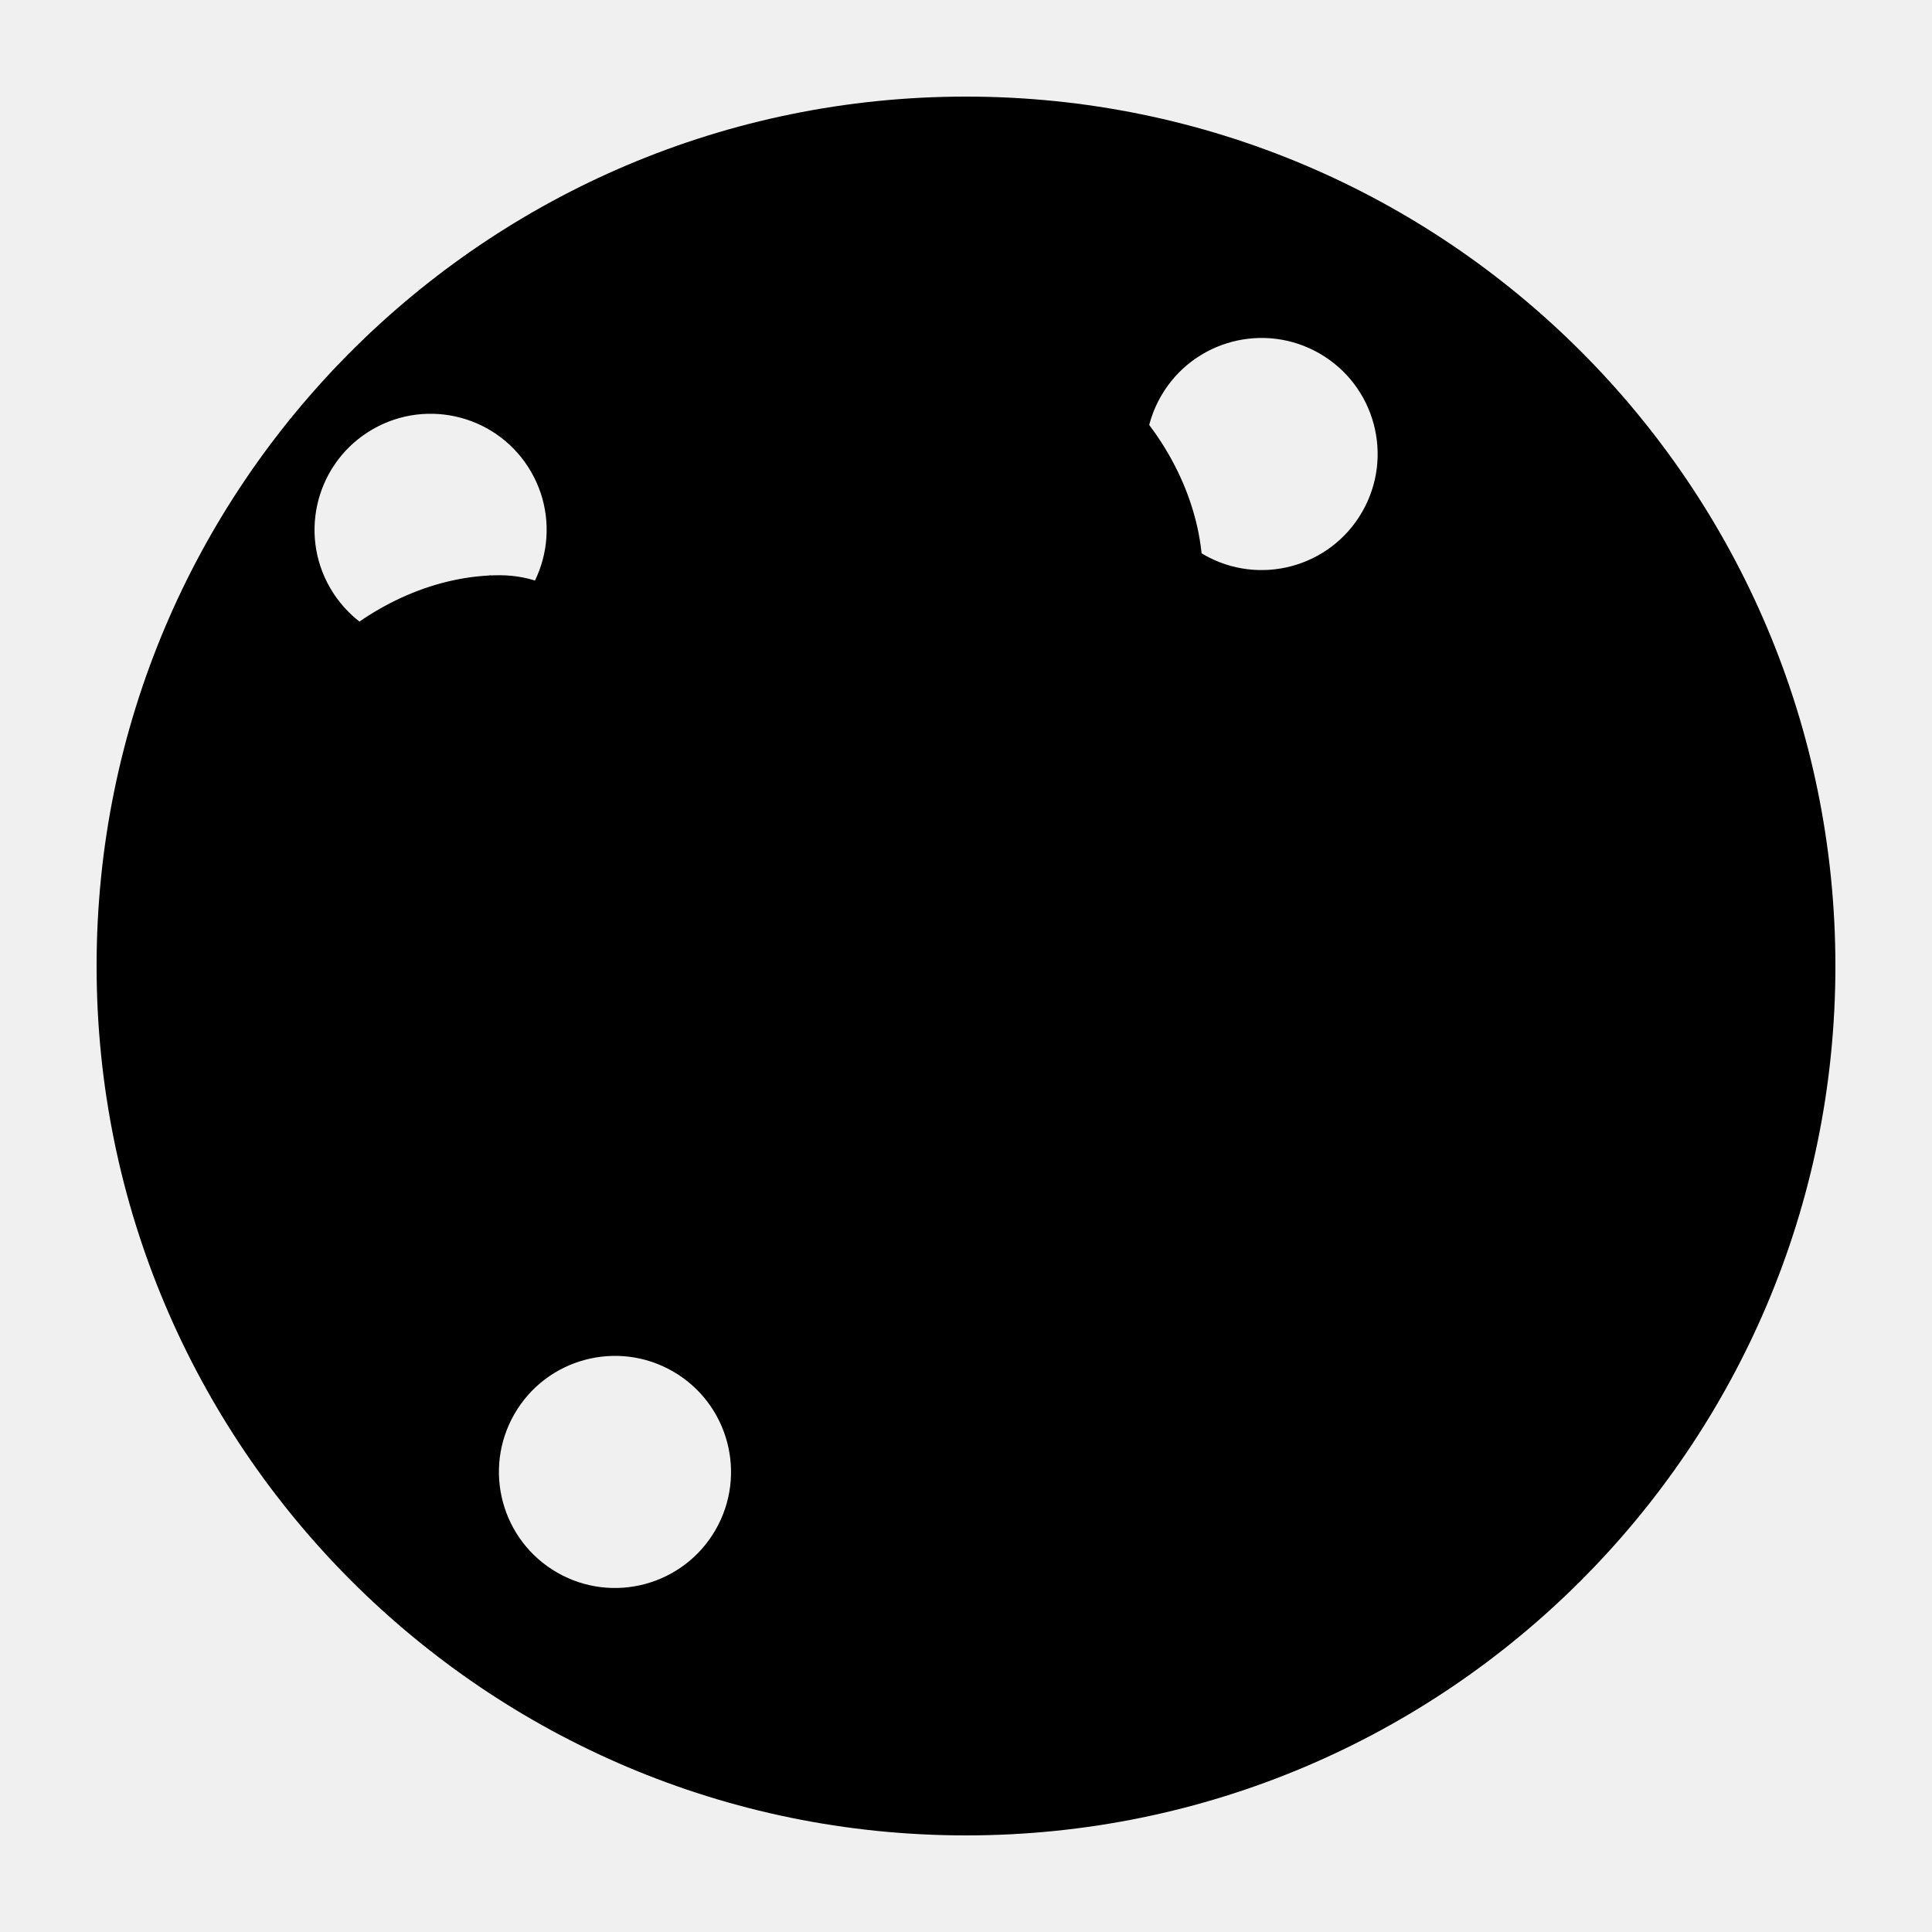
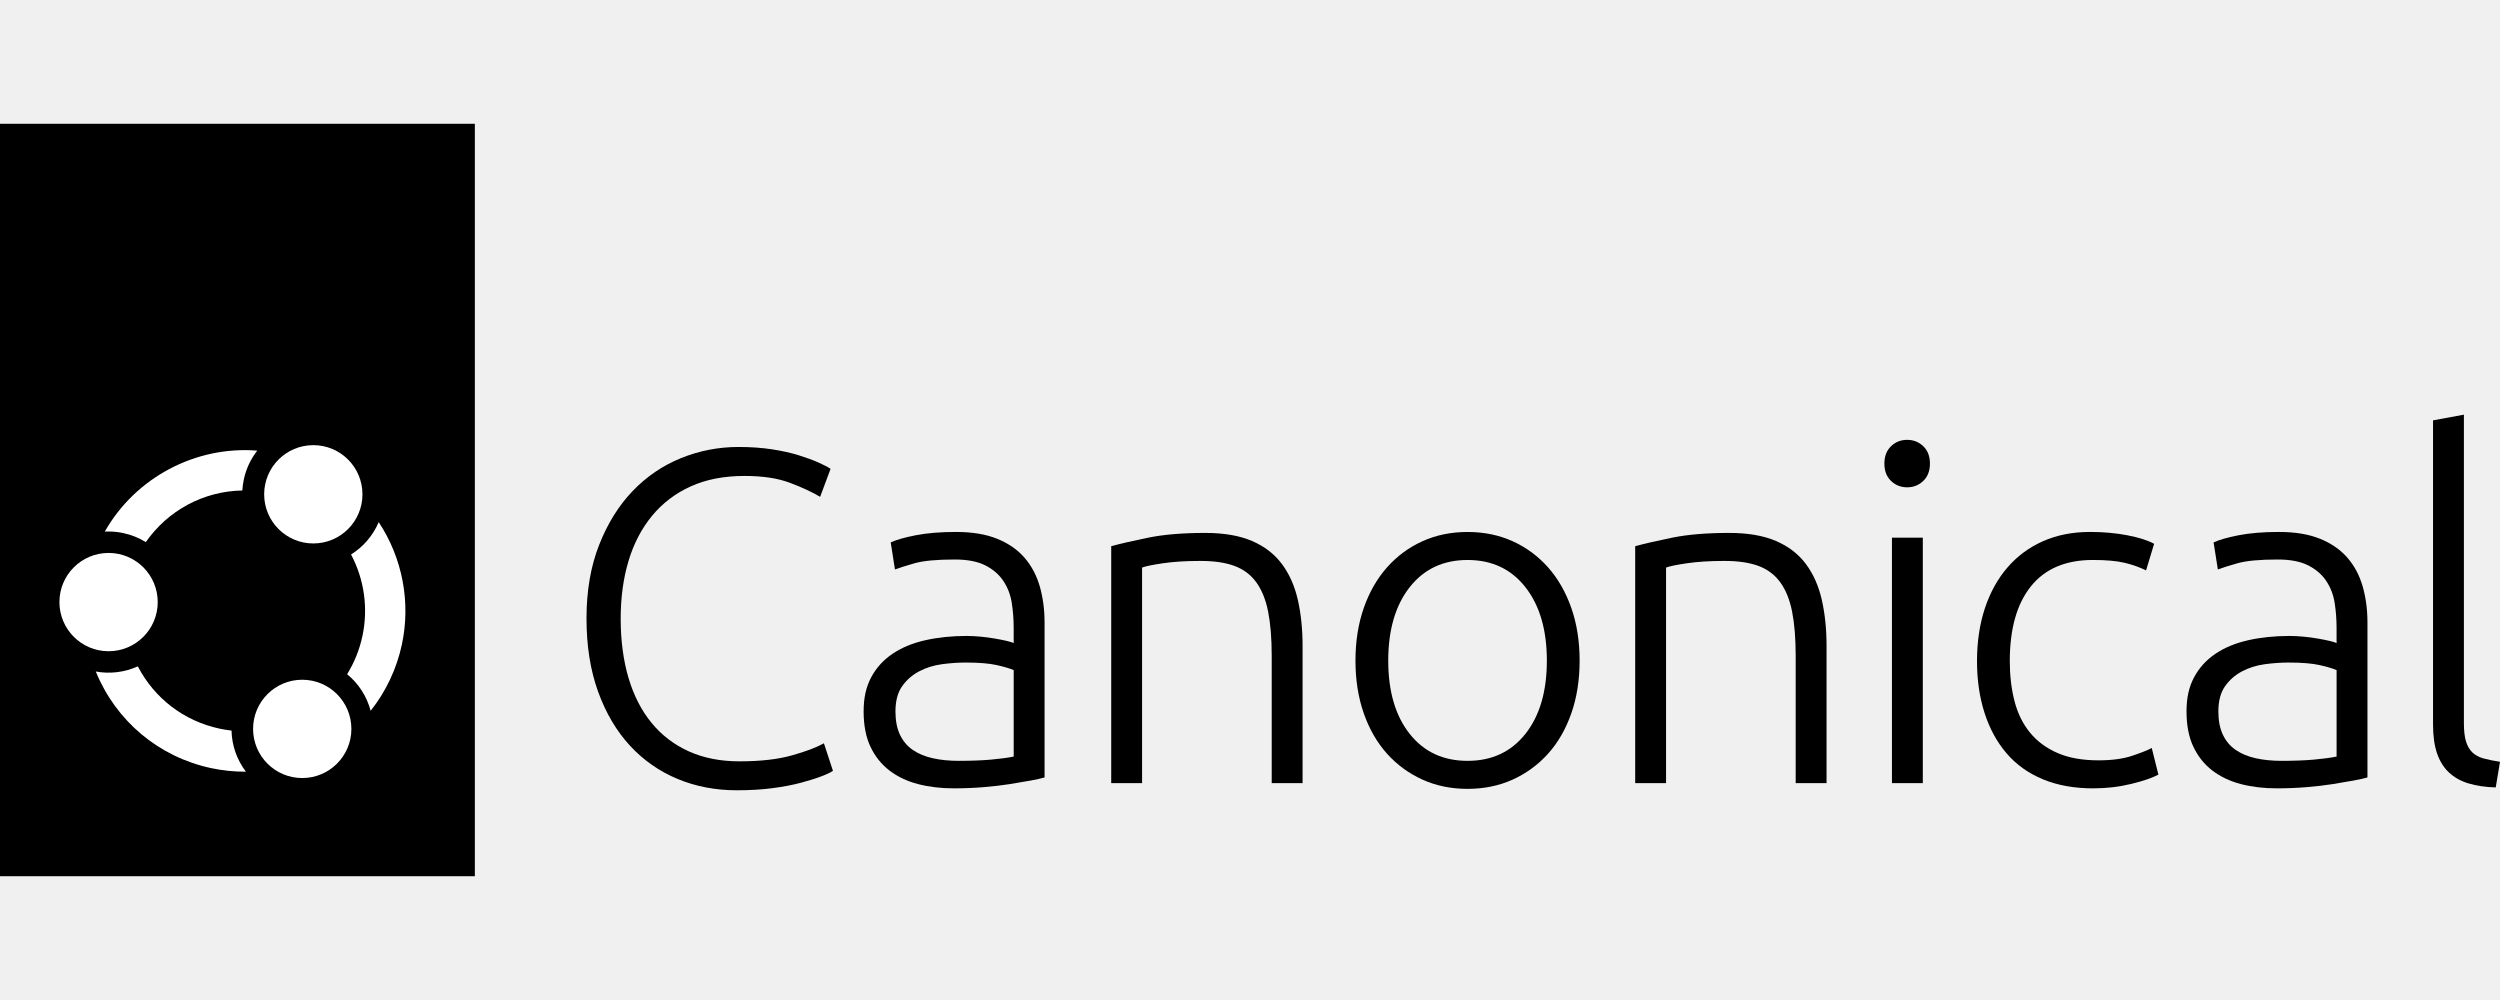
- <svg xmlns="http://www.w3.org/2000/svg" viewBox="0 0 100 100" width="500" height="500">
-   <path fill="#000000" d="M 95,50 C 95,74.852 74.852,95 49.999,95 25.146,95 5,74.852 5,50 c 0,-24.854 20.147,-45 44.999,-45 24.853,0 45.001,20.147 45.001,45 m -32.704,-21.299 c 2.873,1.659 6.547,0.675 8.205,-2.197 1.659,-2.874 0.676,-6.547 -2.198,-8.206 -2.872,-1.658 -6.545,-0.675 -8.205,2.198 -1.658,2.872 -0.675,6.545 2.198,8.205 m -6.043,7.552 c -0.176,3.31 -2.881,5.912 -6.191,5.912 l 0,0 C 49.505,35.121 43.514,29.13 43.514,22.573 c 0,-3.31 2.603,-6.015 5.912,-6.191 3.309,-0.176 6.015,2.603 6.191,5.912 0.175,3.31 -2.603,6.015 -5.912,6.191 -3.31,0.176 -6.015,-2.603 -6.191,-5.912 0.176,-3.31 2.882,-5.912 6.191,-5.912 6.557,0 12.548,6.557 12.548,13.113 0,3.31 -2.603,6.015 -5.912,6.191 m -21.506,35.021 c -2.873,-1.659 -6.547,-0.675 -8.205,2.197 -1.659,2.874 -0.676,6.547 2.198,8.206 2.872,1.658 6.545,0.675 8.205,-2.198 1.658,-2.872 0.675,-6.545 -2.198,-8.205 m 6.043,-7.552 c 0.176,-3.31 2.881,-5.912 6.191,-5.912 l 0,0 c 0.557,0 6.548,6.557 6.548,13.113 0,3.31 -2.603,6.015 -5.912,6.191 -3.309,0.176 -6.015,-2.603 -6.191,-5.912 -0.175,-3.31 2.603,-6.015 5.912,-6.191 3.31,-0.176 6.015,2.603 6.191,5.912 -0.176,3.31 -2.882,5.912 -6.191,5.912 -6.557,0 -12.548,-6.557 -12.548,-13.113 0,-3.31 2.603,-6.015 5.912,-6.191 m -21.506,-35.021 c -2.873,1.659 -3.857,5.332 -2.198,8.206 1.658,2.872 5.331,3.857 8.205,2.197 2.873,-1.659 3.857,-5.332 2.198,-8.205 -1.658,-2.872 -5.331,-3.857 -8.205,-2.198 m 6.043,7.552 c 3.309,0.176 5.888,2.881 5.888,6.191 l 0,0 c 0,6.557 -5.991,12.548 -12.548,12.548 -3.31,0 -6.015,-2.603 -6.191,-5.912 -0.176,-3.309 2.603,-6.015 5.912,-6.191 3.309,-0.175 6.015,2.603 6.191,5.912 0.176,3.31 -2.603,6.015 -5.912,6.191 -3.31,0.176 -5.912,-2.882 -5.912,-6.191 0,-6.557 6.557,-12.548 13.113,-12.548 3.31,0 6.015,2.603 6.191,5.912" />
+ <svg xmlns="http://www.w3.org/2000/svg" viewBox="0 0 1329.02 400" width="500" height="200">
+   <defs>
+     <style>.cls-1 {fill: none;}.cls-2 {fill: #000000;}.cls-3 {fill: #ffffff;}</style>
+   </defs>
+   <g>
+     <path class="cls-2" d="m391.55,354.31c-11.28,0-21.75-2.02-31.43-6.06-9.68-4.04-18.09-9.93-25.24-17.67-7.15-7.74-12.79-17.29-16.91-28.65-4.13-11.36-6.18-24.36-6.18-39s2.23-27.64,6.69-39c4.46-11.36,10.39-20.91,17.8-28.65,7.4-7.74,15.99-13.59,25.75-17.54,9.76-3.95,19.94-5.93,30.54-5.93,6.56,0,12.53.42,17.92,1.26,5.38.84,10.1,1.89,14.14,3.16,4.04,1.26,7.49,2.52,10.35,3.79,2.86,1.26,5.05,2.4,6.56,3.41l-5.55,14.89c-4.21-2.52-9.55-5-16.03-7.45-6.48-2.44-14.51-3.66-24.11-3.66-10.94,0-20.49,1.85-28.65,5.55-8.16,3.7-15.02,8.92-20.57,15.65-5.55,6.73-9.72,14.73-12.5,23.98-2.78,9.26-4.17,19.52-4.17,30.8s1.39,22.09,4.17,31.43c2.78,9.34,6.86,17.29,12.24,23.86,5.38,6.56,11.99,11.61,19.82,15.15,7.83,3.53,16.79,5.3,26.88,5.3,11.11,0,20.4-1.05,27.89-3.16,7.49-2.1,13.17-4.25,17.04-6.44l4.8,14.64c-1.18.84-3.2,1.81-6.06,2.9-2.86,1.1-6.48,2.23-10.85,3.41-4.38,1.18-9.43,2.15-15.15,2.9-5.72.76-12.12,1.14-19.19,1.14Z" />
+     <path class="cls-2" d="m508.35,216.99c8.58,0,15.86,1.22,21.84,3.66,5.97,2.44,10.81,5.81,14.51,10.1,3.7,4.29,6.39,9.38,8.08,15.27,1.68,5.89,2.52,12.29,2.52,19.18v82.29c-1.68.5-4.13,1.05-7.32,1.64-3.2.59-6.9,1.22-11.11,1.89-4.21.67-8.88,1.22-14.01,1.64-5.14.42-10.39.63-15.78.63-6.9,0-13.25-.76-19.06-2.27-5.81-1.51-10.85-3.91-15.15-7.19-4.29-3.28-7.66-7.49-10.1-12.62-2.44-5.13-3.66-11.4-3.66-18.81s1.35-13.13,4.04-18.17c2.69-5.05,6.48-9.21,11.36-12.5,4.88-3.28,10.69-5.68,17.42-7.19,6.73-1.51,14.05-2.27,21.96-2.27,2.35,0,4.84.13,7.45.38,2.61.25,5.13.59,7.57,1.01,2.44.42,4.54.84,6.31,1.26,1.77.42,2.99.8,3.66,1.14v-8.08c0-4.54-.34-8.96-1.01-13.25-.67-4.29-2.15-8.16-4.42-11.61-2.27-3.45-5.47-6.22-9.59-8.33-4.13-2.1-9.55-3.16-16.28-3.16-9.59,0-16.75.67-21.46,2.02-4.71,1.35-8.16,2.44-10.35,3.28l-2.27-14.39c2.86-1.34,7.28-2.61,13.25-3.79,5.97-1.17,13.17-1.77,21.58-1.77Zm1.51,121.67c6.39,0,11.99-.21,16.79-.63,4.8-.42,8.87-.97,12.24-1.64v-45.94c-1.85-.84-4.8-1.72-8.84-2.65-4.04-.92-9.59-1.39-16.66-1.39-4.04,0-8.25.3-12.62.88-4.38.59-8.42,1.85-12.12,3.79-3.7,1.94-6.73,4.59-9.09,7.95-2.36,3.37-3.53,7.83-3.53,13.38,0,4.88.8,9,2.4,12.37,1.6,3.37,3.87,6.06,6.82,8.08,2.94,2.02,6.48,3.5,10.6,4.42,4.12.93,8.79,1.39,14.01,1.39Z" />
+     <path class="cls-2" d="m590.74,224.56c4.88-1.34,11.44-2.86,19.69-4.54,8.24-1.68,18.34-2.52,30.29-2.52,9.93,0,18.21,1.43,24.86,4.29,6.65,2.86,11.95,6.94,15.9,12.24,3.95,5.3,6.77,11.66,8.46,19.06,1.68,7.41,2.52,15.57,2.52,24.49v72.95h-16.41v-67.65c0-9.25-.63-17.08-1.89-23.48-1.26-6.39-3.37-11.61-6.31-15.65-2.95-4.04-6.82-6.94-11.61-8.71-4.8-1.77-10.81-2.65-18.05-2.65-7.74,0-14.43.42-20.07,1.26-5.64.84-9.3,1.6-10.98,2.27v114.6h-16.41v-125.96Z" />
+     <path class="cls-2" d="m839.74,285.4c0,10.27-1.47,19.61-4.42,28.02-2.95,8.42-7.07,15.57-12.37,21.46-5.3,5.89-11.57,10.48-18.81,13.76-7.24,3.28-15.23,4.92-23.98,4.92s-16.75-1.64-23.98-4.92c-7.24-3.28-13.5-7.86-18.81-13.76-5.3-5.89-9.43-13.04-12.37-21.46-2.95-8.41-4.42-17.75-4.42-28.02s1.47-19.6,4.42-28.02c2.94-8.41,7.07-15.61,12.37-21.58,5.3-5.97,11.57-10.6,18.81-13.88,7.23-3.28,15.23-4.92,23.98-4.92s16.74,1.64,23.98,4.92c7.23,3.28,13.5,7.91,18.81,13.88,5.3,5.98,9.42,13.17,12.37,21.58,2.94,8.42,4.42,17.76,4.42,28.02Zm-17.42,0c0-16.32-3.79-29.32-11.36-39-7.57-9.68-17.84-14.51-30.8-14.51s-23.22,4.84-30.8,14.51c-7.57,9.68-11.36,22.68-11.36,39s3.79,29.28,11.36,38.88c7.57,9.59,17.84,14.39,30.8,14.39s23.22-4.8,30.8-14.39c7.57-9.59,11.36-22.55,11.36-38.88Z" />
+     <path class="cls-2" d="m869.29,224.56c4.88-1.34,11.44-2.86,19.69-4.54,8.24-1.68,18.34-2.52,30.29-2.52,9.93,0,18.21,1.43,24.86,4.29,6.65,2.86,11.95,6.94,15.9,12.24,3.95,5.3,6.77,11.66,8.46,19.06,1.68,7.41,2.52,15.57,2.52,24.49v72.95h-16.41v-67.65c0-9.25-.63-17.08-1.89-23.48-1.26-6.39-3.37-11.61-6.31-15.65-2.95-4.04-6.82-6.94-11.61-8.71-4.8-1.77-10.81-2.65-18.05-2.65-7.74,0-14.43.42-20.07,1.26-5.64.84-9.3,1.6-10.98,2.27v114.6h-16.41v-125.96Z" />
+     <path class="cls-2" d="m1025.97,180.64c0,3.87-1.18,6.94-3.53,9.21-2.36,2.27-5.22,3.41-8.58,3.41s-6.23-1.14-8.58-3.41c-2.36-2.27-3.53-5.34-3.53-9.21s1.18-6.94,3.53-9.21c2.35-2.27,5.21-3.41,8.58-3.41s6.22,1.14,8.58,3.41c2.36,2.27,3.53,5.34,3.53,9.21Zm-3.79,169.89h-16.41v-130.51h16.41v130.51Z" />
+     <path class="cls-2" d="m1112.84,353.3c-10.1,0-19.02-1.6-26.76-4.8-7.74-3.2-14.18-7.78-19.31-13.76-5.14-5.97-9.05-13.13-11.74-21.46-2.69-8.33-4.04-17.54-4.04-27.64s1.39-19.6,4.17-28.02c2.78-8.41,6.77-15.65,11.99-21.71,5.21-6.06,11.53-10.73,18.93-14.01,7.4-3.28,15.73-4.92,24.99-4.92,7.07,0,13.67.59,19.82,1.77,6.14,1.18,10.89,2.69,14.26,4.54l-4.29,14.14c-3.37-1.68-7.15-3.03-11.36-4.04-4.21-1.01-9.84-1.51-16.91-1.51-14.47,0-25.46,4.67-32.94,14.01-7.49,9.34-11.23,22.59-11.23,39.76,0,7.74.84,14.85,2.52,21.33,1.68,6.48,4.42,12.03,8.2,16.66,3.79,4.63,8.67,8.25,14.64,10.85,5.97,2.61,13.25,3.91,21.83,3.91,7.07,0,13-.8,17.8-2.4,4.8-1.6,8.29-2.99,10.48-4.17l3.53,14.14c-3.03,1.68-7.79,3.33-14.26,4.92-6.48,1.6-13.25,2.4-20.32,2.4Z" />
+     <path class="cls-2" d="m1211.61,216.99c8.58,0,15.86,1.22,21.83,3.66,5.97,2.44,10.81,5.81,14.52,10.1,3.7,4.29,6.39,9.38,8.08,15.27,1.68,5.89,2.52,12.29,2.52,19.18v82.29c-1.68.5-4.13,1.05-7.32,1.64-3.2.59-6.9,1.22-11.11,1.89-4.21.67-8.88,1.22-14.01,1.64-5.13.42-10.39.63-15.78.63-6.9,0-13.25-.76-19.06-2.27-5.81-1.51-10.85-3.91-15.15-7.19-4.29-3.28-7.66-7.49-10.1-12.62-2.44-5.13-3.66-11.4-3.66-18.81s1.34-13.13,4.04-18.17c2.69-5.05,6.48-9.21,11.36-12.5,4.88-3.28,10.69-5.68,17.42-7.19,6.73-1.51,14.05-2.27,21.96-2.27,2.35,0,4.83.13,7.45.38,2.61.25,5.13.59,7.57,1.01,2.44.42,4.54.84,6.31,1.26,1.77.42,2.99.8,3.66,1.14v-8.08c0-4.54-.34-8.96-1.01-13.25-.67-4.29-2.15-8.16-4.42-11.61-2.27-3.45-5.47-6.22-9.59-8.33-4.13-2.1-9.55-3.16-16.28-3.16-9.59,0-16.75.67-21.46,2.02-4.71,1.35-8.17,2.44-10.35,3.28l-2.27-14.39c2.86-1.34,7.28-2.61,13.25-3.79,5.97-1.17,13.17-1.77,21.58-1.77Zm1.51,121.67c6.39,0,11.99-.21,16.79-.63,4.8-.42,8.87-.97,12.24-1.64v-45.94c-1.85-.84-4.8-1.72-8.83-2.65-4.04-.92-9.59-1.39-16.66-1.39-4.04,0-8.25.3-12.62.88-4.38.59-8.42,1.85-12.12,3.79-3.7,1.94-6.73,4.59-9.09,7.95-2.36,3.37-3.53,7.83-3.53,13.38,0,4.88.8,9,2.4,12.37,1.6,3.37,3.87,6.06,6.82,8.08,2.94,2.02,6.48,3.5,10.6,4.42,4.12.93,8.79,1.39,14.01,1.39Z" />
+     <path class="cls-2" d="m1326.74,352.8c-5.55-.17-10.39-.88-14.51-2.15-4.13-1.26-7.57-3.2-10.35-5.81-2.78-2.61-4.88-5.97-6.31-10.1-1.43-4.12-2.15-9.3-2.15-15.52v-161.56l16.41-3.03v164.08c0,4.04.38,7.28,1.14,9.72.76,2.44,1.89,4.38,3.41,5.81,1.51,1.43,3.49,2.49,5.93,3.16,2.44.67,5.34,1.26,8.71,1.77l-2.27,13.63Z" />
+   </g>
+   <g>
+     <rect class="cls-2" y="0" width="252.43" height="400" />
+     <rect class="cls-1" x="30.05" y="168.29" width="192.33" height="192.33" />
+     <circle class="cls-3" cx="57.72" cy="254.27" r="26.13" />
+     <circle class="cls-3" cx="166.56" cy="196.97" r="26.13" />
+     <path class="cls-3" d="m116.66,321.53c-18.82-4.03-34.56-16.06-43.4-33.1-6.97,3.17-14.8,4.14-22.34,2.75,10.7,26.28,33.4,45.37,61.25,51.34,6.11,1.31,12.35,1.95,18.56,1.91-4.8-6.31-7.47-13.92-7.65-21.85-2.15-.24-4.3-.59-6.41-1.04Z" />
+     <circle class="cls-3" cx="160.67" cy="321.68" r="26.13" />
+     <path class="cls-3" d="m197.03,312.08c8.13-10.24,13.85-22.35,16.61-35.23,4.81-22.44.32-45.99-12.32-65.09-3.01,7.09-8.12,13.09-14.7,17.21,7.05,13.29,9.2,28.63,6.04,43.39-1.55,7.22-4.28,14.03-8.13,20.25,6.15,5.04,10.49,11.83,12.51,19.47Z" />
+     <path class="cls-3" d="m55.7,216.8c.66-.04,1.33-.05,1.99-.05,2.64,0,5.28.28,7.89.84,4.26.91,8.27,2.53,11.93,4.8,11.77-16.92,30.75-27.08,51.32-27.45.11-1.97.37-3.95.79-5.88,1.2-5.6,3.65-10.83,7.14-15.31-32.86-2.6-64.8,14.36-81.06,43.05Z" />
+   </g>
</svg>
